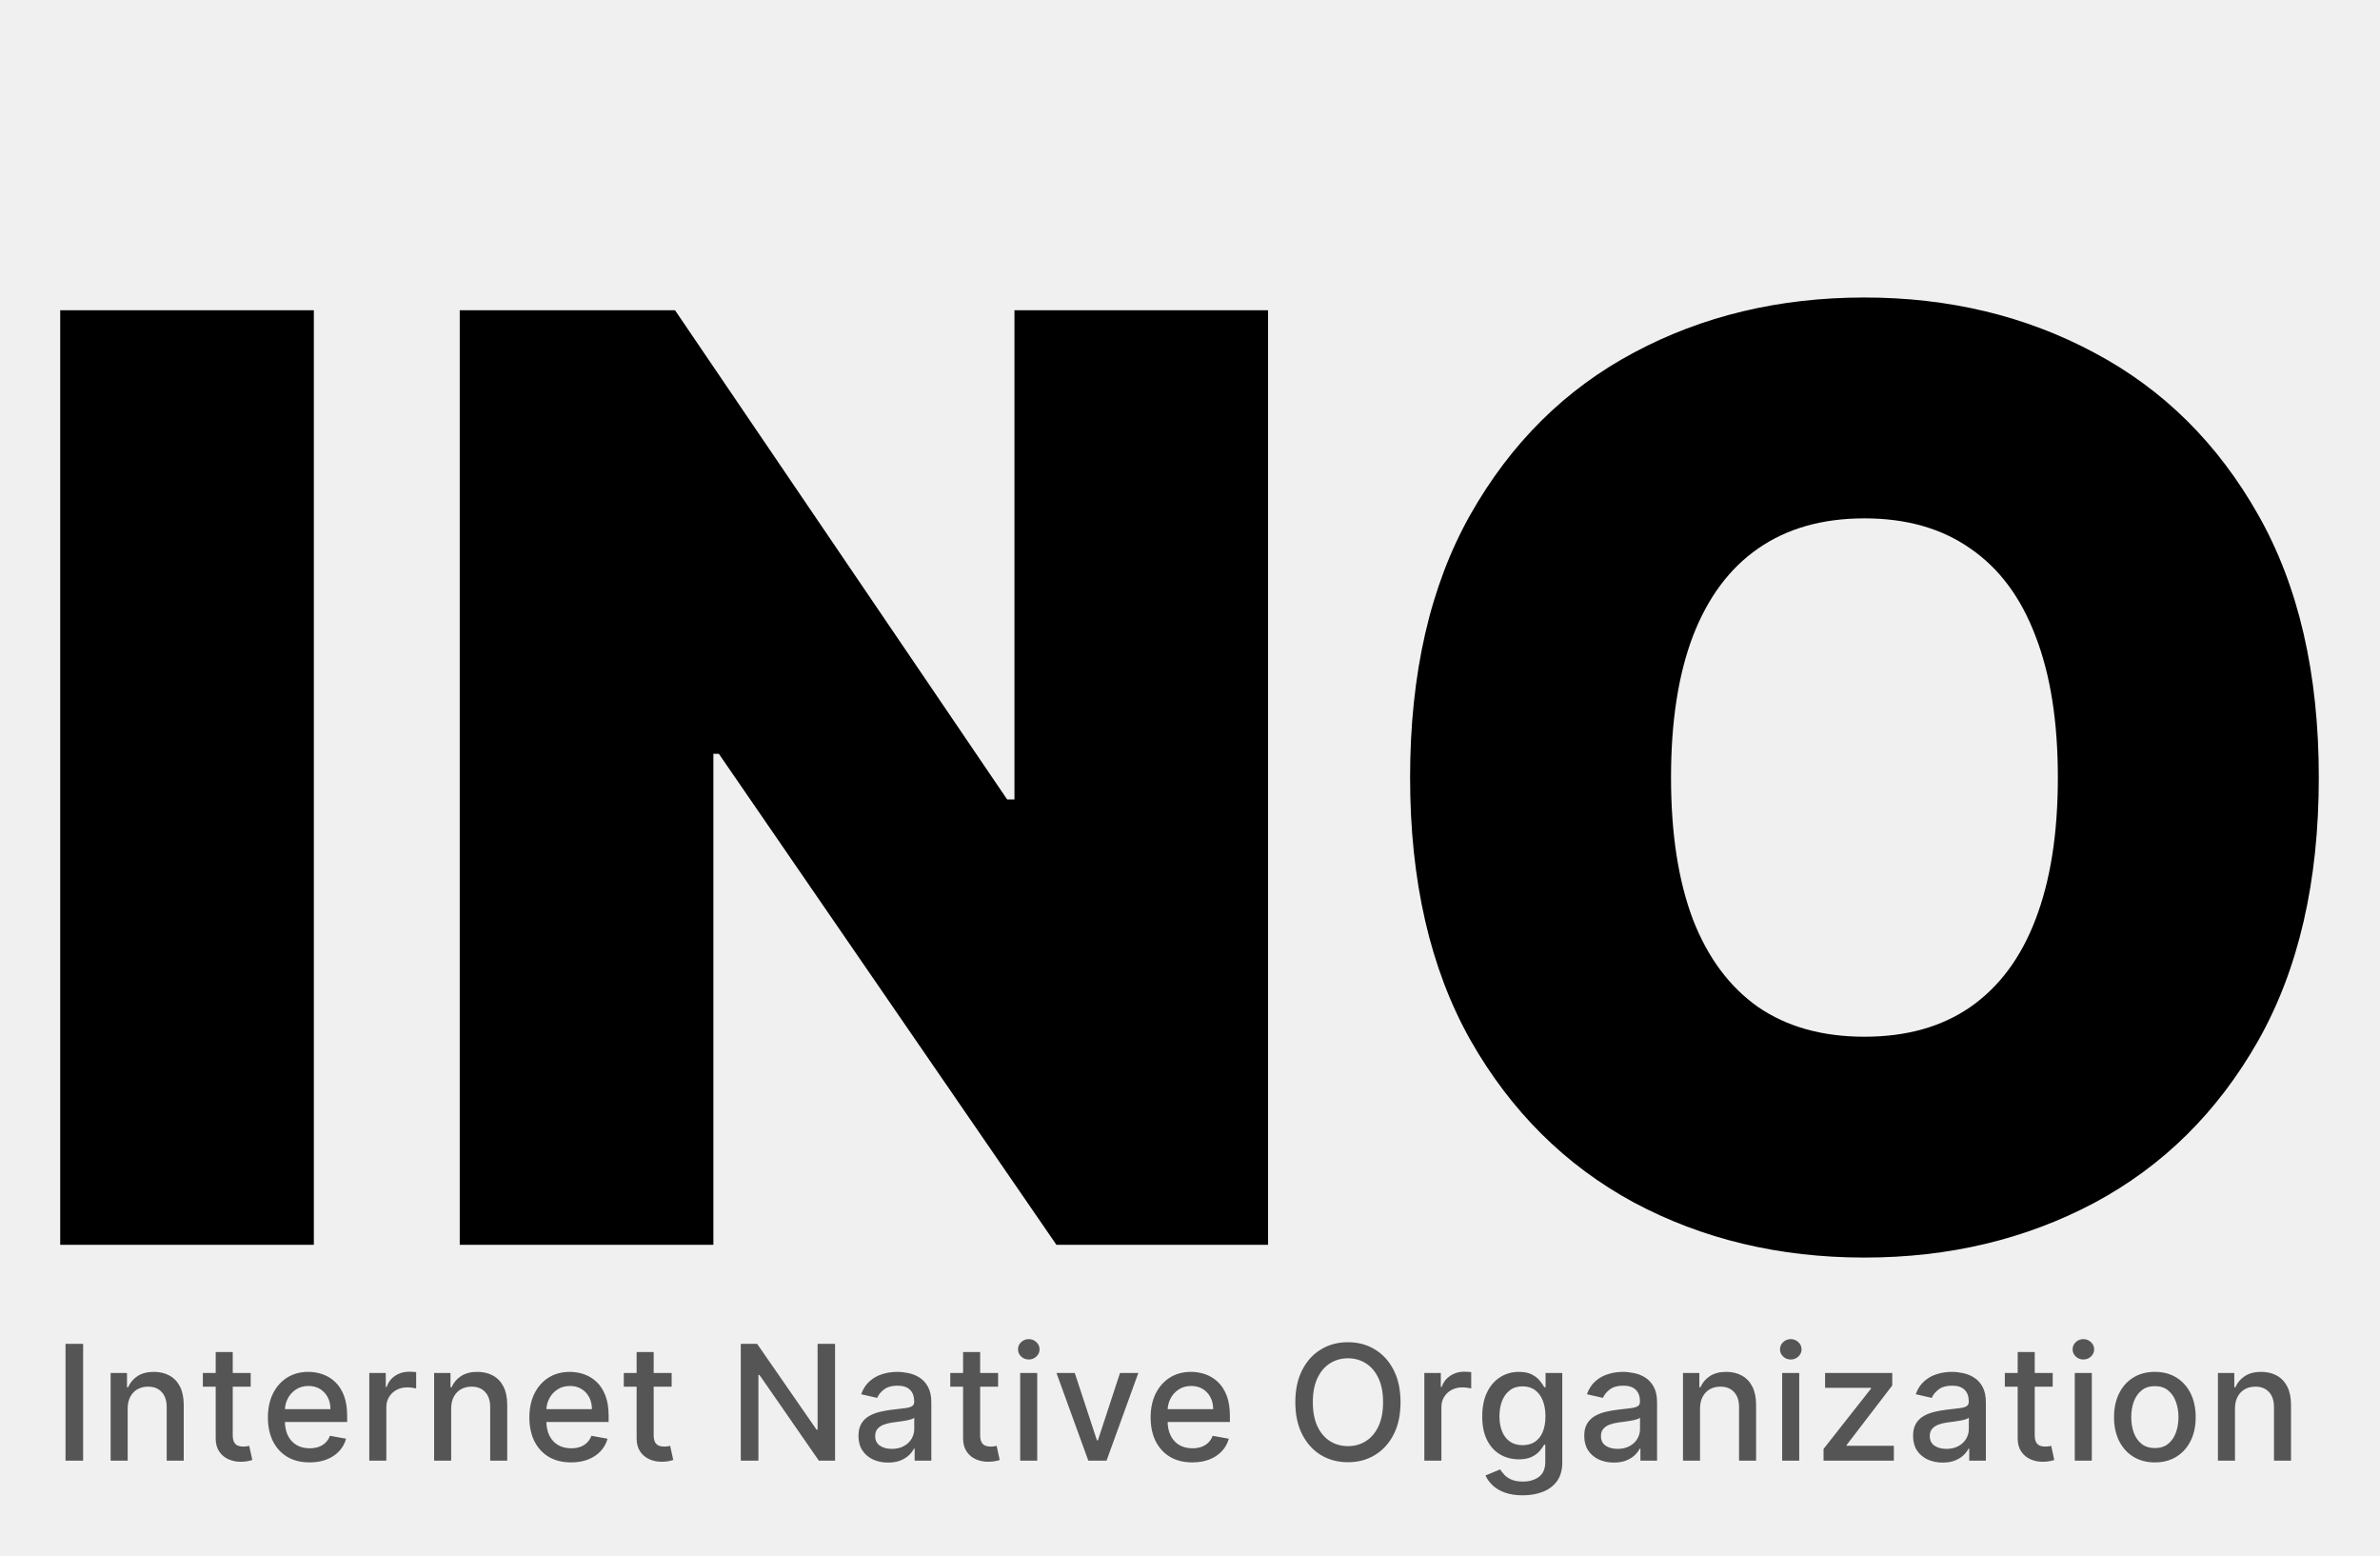
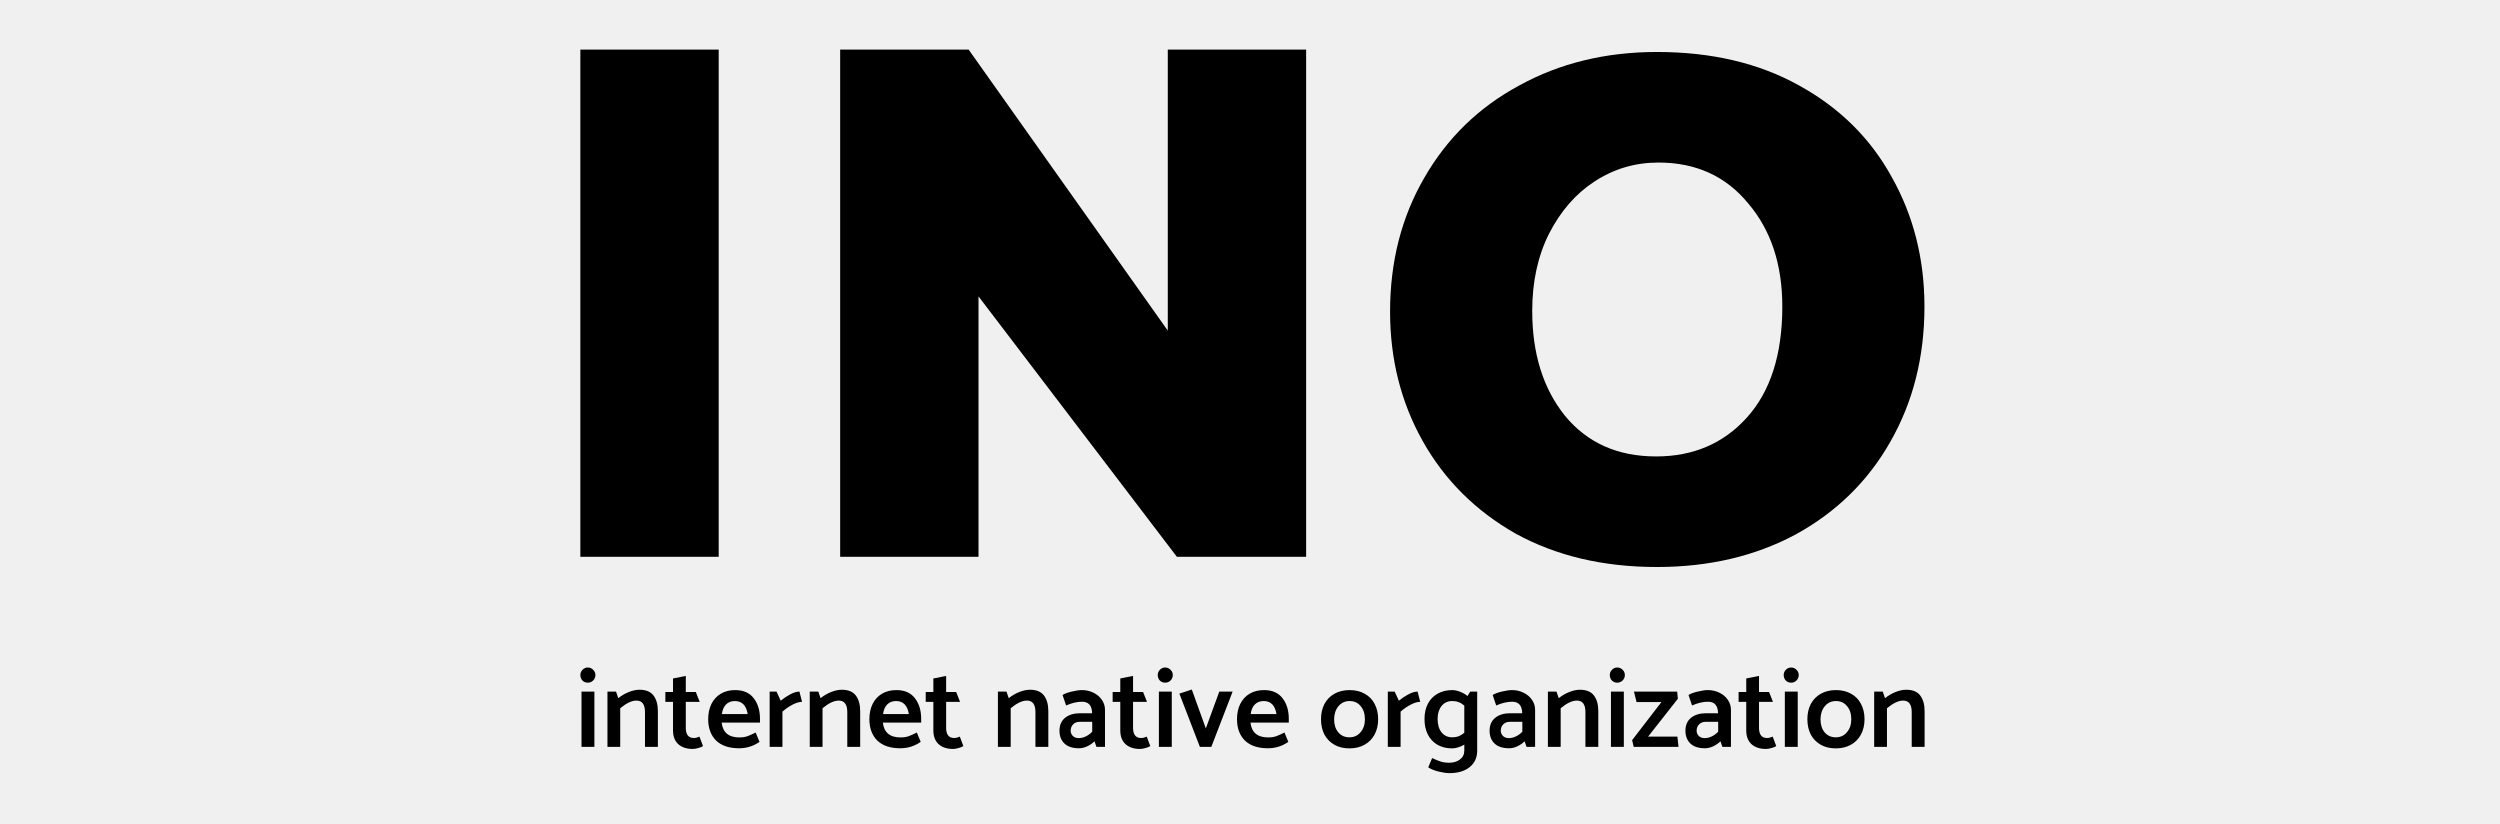
- <svg xmlns="http://www.w3.org/2000/svg" viewBox="0 0 153 100" fill="none">
-   <mask id="mask0_336_5" style="mask-type:luminance" maskUnits="userSpaceOnUse" x="0" y="0" width="153" height="100">
-     <path d="M152.742 0H0V100H152.742V0Z" fill="white" />
-   </mask>
-   <g mask="url(#mask0_336_5)">
-     <path d="M20.176 19.941V80H3.871V19.941H20.176ZM81.52 19.941V80H67.912L46.212 48.446H45.86V80H29.555V19.941H43.396L64.745 51.378H65.215V19.941H81.52ZM149.066 49.971C149.066 56.657 147.766 62.297 145.165 66.891C142.565 71.466 139.056 74.936 134.637 77.302C130.219 79.648 125.292 80.821 119.857 80.821C114.383 80.821 109.437 79.638 105.019 77.273C100.62 74.888 97.12 71.408 94.52 66.833C91.939 62.239 90.649 56.618 90.649 49.971C90.649 43.285 91.939 37.654 94.52 33.079C97.12 28.485 100.62 25.015 105.019 22.669C109.437 20.303 114.383 19.12 119.857 19.12C125.292 19.12 130.219 20.303 134.637 22.669C139.056 25.015 142.565 28.485 145.165 33.079C147.766 37.654 149.066 43.285 149.066 49.971ZM132.291 49.971C132.291 46.373 131.812 43.343 130.854 40.88C129.916 38.397 128.518 36.52 126.661 35.249C124.823 33.959 122.555 33.314 119.857 33.314C117.159 33.314 114.882 33.959 113.025 35.249C111.187 36.52 109.789 38.397 108.831 40.88C107.893 43.343 107.423 46.373 107.423 49.971C107.423 53.568 107.893 56.608 108.831 59.091C109.789 61.554 111.187 63.431 113.025 64.722C114.882 65.992 117.159 66.628 119.857 66.628C122.555 66.628 124.823 65.992 126.661 64.722C128.518 63.431 129.916 61.554 130.854 59.091C131.812 56.608 132.291 53.568 132.291 49.971Z" fill="black" />
-     <path d="M5.344 86.364V93.871H4.212V86.364H5.344ZM8.208 90.528V93.871H7.112V88.24H8.164V89.157H8.234C8.364 88.859 8.566 88.619 8.843 88.438C9.121 88.258 9.472 88.167 9.895 88.167C10.278 88.167 10.614 88.248 10.903 88.409C11.191 88.568 11.415 88.805 11.574 89.12C11.732 89.436 11.812 89.825 11.812 90.29V93.871H10.716V90.422C10.716 90.013 10.61 89.695 10.397 89.465C10.184 89.233 9.892 89.117 9.521 89.117C9.267 89.117 9.041 89.172 8.843 89.281C8.647 89.391 8.492 89.553 8.377 89.765C8.265 89.975 8.208 90.23 8.208 90.528ZM16.116 88.24V89.12H13.041V88.24H16.116ZM13.866 86.891H14.962V92.218C14.962 92.43 14.994 92.591 15.057 92.698C15.121 92.803 15.203 92.875 15.303 92.914C15.405 92.951 15.517 92.969 15.636 92.969C15.724 92.969 15.801 92.963 15.867 92.951C15.933 92.939 15.985 92.929 16.021 92.922L16.219 93.827C16.156 93.852 16.065 93.876 15.948 93.9C15.831 93.927 15.684 93.942 15.508 93.944C15.22 93.949 14.951 93.898 14.702 93.79C14.452 93.683 14.251 93.517 14.097 93.292C13.943 93.067 13.866 92.785 13.866 92.445V86.891ZM19.902 93.985C19.347 93.985 18.869 93.866 18.468 93.629C18.07 93.39 17.762 93.054 17.544 92.621C17.329 92.186 17.222 91.677 17.222 91.093C17.222 90.516 17.329 90.007 17.544 89.567C17.762 89.128 18.065 88.784 18.454 88.537C18.845 88.291 19.302 88.167 19.825 88.167C20.142 88.167 20.45 88.22 20.748 88.325C21.047 88.43 21.314 88.595 21.551 88.82C21.788 89.045 21.975 89.337 22.112 89.696C22.249 90.053 22.317 90.486 22.317 90.997V91.386H17.841V90.565H21.243C21.243 90.276 21.185 90.021 21.067 89.798C20.95 89.574 20.785 89.397 20.572 89.267C20.362 89.138 20.115 89.073 19.832 89.073C19.524 89.073 19.255 89.148 19.025 89.3C18.798 89.449 18.622 89.644 18.498 89.886C18.375 90.126 18.314 90.386 18.314 90.667V91.309C18.314 91.685 18.38 92.005 18.512 92.269C18.647 92.533 18.834 92.735 19.073 92.874C19.313 93.011 19.592 93.079 19.913 93.079C20.12 93.079 20.31 93.05 20.481 92.991C20.652 92.93 20.8 92.84 20.924 92.72C21.049 92.6 21.144 92.453 21.21 92.276L22.248 92.463C22.165 92.769 22.015 93.037 21.8 93.266C21.588 93.493 21.32 93.671 20.998 93.798C20.677 93.922 20.312 93.985 19.902 93.985ZM23.74 93.871V88.24H24.799V89.135H24.858C24.96 88.832 25.141 88.594 25.4 88.42C25.662 88.244 25.957 88.156 26.288 88.156C26.356 88.156 26.437 88.159 26.529 88.164C26.625 88.168 26.699 88.175 26.753 88.182V89.23C26.709 89.218 26.631 89.205 26.518 89.19C26.406 89.173 26.294 89.164 26.181 89.164C25.922 89.164 25.691 89.219 25.488 89.329C25.288 89.437 25.129 89.587 25.012 89.78C24.895 89.971 24.836 90.188 24.836 90.433V93.871H23.74ZM29.004 90.528V93.871H27.908V88.24H28.96V89.157H29.03C29.159 88.859 29.362 88.619 29.638 88.438C29.917 88.258 30.267 88.167 30.69 88.167C31.074 88.167 31.41 88.248 31.698 88.409C31.987 88.568 32.21 88.805 32.369 89.12C32.528 89.436 32.607 89.825 32.607 90.29V93.871H31.511V90.422C31.511 90.013 31.405 89.695 31.192 89.465C30.98 89.233 30.688 89.117 30.316 89.117C30.062 89.117 29.836 89.172 29.638 89.281C29.443 89.391 29.288 89.553 29.173 89.765C29.06 89.975 29.004 90.23 29.004 90.528ZM36.71 93.985C36.156 93.985 35.678 93.866 35.277 93.629C34.879 93.39 34.571 93.054 34.353 92.621C34.138 92.186 34.031 91.677 34.031 91.093C34.031 90.516 34.138 90.007 34.353 89.567C34.571 89.128 34.874 88.784 35.263 88.537C35.654 88.291 36.11 88.167 36.633 88.167C36.951 88.167 37.259 88.22 37.557 88.325C37.855 88.43 38.123 88.595 38.36 88.82C38.597 89.045 38.784 89.337 38.921 89.696C39.058 90.053 39.126 90.486 39.126 90.997V91.386H34.65V90.565H38.052C38.052 90.276 37.993 90.021 37.876 89.798C37.759 89.574 37.594 89.397 37.381 89.267C37.171 89.138 36.924 89.073 36.641 89.073C36.333 89.073 36.064 89.148 35.834 89.3C35.607 89.449 35.431 89.644 35.307 89.886C35.184 90.126 35.123 90.386 35.123 90.667V91.309C35.123 91.685 35.189 92.005 35.321 92.269C35.456 92.533 35.642 92.735 35.882 92.874C36.122 93.011 36.401 93.079 36.721 93.079C36.929 93.079 37.118 93.05 37.29 92.991C37.461 92.93 37.608 92.84 37.733 92.72C37.858 92.6 37.953 92.453 38.019 92.276L39.057 92.463C38.973 92.769 38.824 93.037 38.609 93.266C38.397 93.493 38.129 93.671 37.807 93.798C37.486 93.922 37.121 93.985 36.71 93.985ZM43.177 88.24V89.12H40.101V88.24H43.177ZM40.926 86.891H42.022V92.218C42.022 92.43 42.054 92.591 42.117 92.698C42.181 92.803 42.263 92.875 42.363 92.914C42.466 92.951 42.577 92.969 42.697 92.969C42.785 92.969 42.862 92.963 42.928 92.951C42.994 92.939 43.045 92.929 43.082 92.922L43.28 93.827C43.216 93.852 43.126 93.876 43.008 93.9C42.891 93.927 42.745 93.942 42.569 93.944C42.28 93.949 42.011 93.898 41.762 93.79C41.513 93.683 41.311 93.517 41.157 93.292C41.003 93.067 40.926 92.785 40.926 92.445V86.891ZM53.682 86.364V93.871H52.64L48.825 88.365H48.755V93.871H47.622V86.364H48.671L52.49 91.877H52.56V86.364H53.682ZM57.091 93.996C56.734 93.996 56.412 93.93 56.123 93.798C55.835 93.663 55.606 93.469 55.438 93.215C55.271 92.961 55.188 92.649 55.188 92.28C55.188 91.963 55.249 91.701 55.372 91.496C55.494 91.29 55.659 91.128 55.867 91.008C56.074 90.888 56.306 90.798 56.563 90.737C56.82 90.676 57.081 90.629 57.347 90.598C57.685 90.558 57.959 90.527 58.169 90.502C58.379 90.475 58.532 90.433 58.627 90.374C58.722 90.315 58.77 90.22 58.77 90.088V90.062C58.77 89.742 58.679 89.494 58.498 89.318C58.32 89.142 58.054 89.054 57.699 89.054C57.33 89.054 57.04 89.136 56.827 89.3C56.617 89.461 56.471 89.641 56.391 89.839L55.361 89.604C55.483 89.262 55.661 88.986 55.896 88.776C56.133 88.563 56.405 88.409 56.713 88.314C57.021 88.216 57.345 88.167 57.685 88.167C57.91 88.167 58.148 88.194 58.4 88.248C58.654 88.299 58.891 88.394 59.111 88.534C59.333 88.673 59.515 88.872 59.657 89.131C59.799 89.388 59.87 89.722 59.87 90.132V93.871H58.799V93.101H58.755C58.684 93.243 58.578 93.382 58.436 93.519C58.294 93.656 58.112 93.77 57.89 93.86C57.668 93.95 57.401 93.996 57.091 93.996ZM57.329 93.116C57.632 93.116 57.891 93.056 58.106 92.936C58.324 92.817 58.489 92.66 58.601 92.467C58.716 92.272 58.773 92.063 58.773 91.84V91.114C58.734 91.154 58.658 91.19 58.546 91.224C58.436 91.256 58.31 91.284 58.169 91.309C58.027 91.331 57.889 91.352 57.754 91.371C57.62 91.388 57.508 91.403 57.417 91.415C57.205 91.442 57.01 91.487 56.834 91.551C56.661 91.614 56.521 91.706 56.416 91.826C56.314 91.943 56.262 92.099 56.262 92.295C56.262 92.566 56.363 92.771 56.563 92.91C56.763 93.047 57.019 93.116 57.329 93.116ZM64.164 88.24V89.12H61.089V88.24H64.164ZM61.913 86.891H63.01V92.218C63.01 92.43 63.041 92.591 63.105 92.698C63.168 92.803 63.25 92.875 63.35 92.914C63.453 92.951 63.564 92.969 63.684 92.969C63.772 92.969 63.849 92.963 63.915 92.951C63.981 92.939 64.032 92.929 64.069 92.922L64.267 93.827C64.203 93.852 64.113 93.876 63.995 93.9C63.878 93.927 63.732 93.942 63.556 93.944C63.267 93.949 62.998 93.898 62.749 93.79C62.5 93.683 62.298 93.517 62.144 93.292C61.99 93.067 61.913 92.785 61.913 92.445V86.891ZM65.583 93.871V88.24H66.679V93.871H65.583ZM66.136 87.372C65.946 87.372 65.782 87.308 65.645 87.181C65.511 87.052 65.444 86.898 65.444 86.719C65.444 86.538 65.511 86.384 65.645 86.257C65.782 86.128 65.946 86.063 66.136 86.063C66.327 86.063 66.49 86.128 66.624 86.257C66.761 86.384 66.829 86.538 66.829 86.719C66.829 86.898 66.761 87.052 66.624 87.181C66.49 87.308 66.327 87.372 66.136 87.372ZM73.177 88.24L71.135 93.871H69.962L67.916 88.24H69.093L70.519 92.573H70.578L72 88.24H73.177ZM76.648 93.985C76.094 93.985 75.616 93.866 75.215 93.629C74.817 93.39 74.509 93.054 74.291 92.621C74.076 92.186 73.969 91.677 73.969 91.093C73.969 90.516 74.076 90.007 74.291 89.567C74.509 89.128 74.812 88.784 75.2 88.537C75.591 88.291 76.048 88.167 76.571 88.167C76.889 88.167 77.197 88.22 77.495 88.325C77.793 88.43 78.061 88.595 78.298 88.82C78.535 89.045 78.722 89.337 78.859 89.696C78.996 90.053 79.064 90.486 79.064 90.997V91.386H74.588V90.565H77.99C77.99 90.276 77.931 90.021 77.814 89.798C77.697 89.574 77.532 89.397 77.319 89.267C77.109 89.138 76.862 89.073 76.579 89.073C76.271 89.073 76.002 89.148 75.772 89.3C75.545 89.449 75.369 89.644 75.245 89.886C75.122 90.126 75.061 90.386 75.061 90.667V91.309C75.061 91.685 75.127 92.005 75.259 92.269C75.394 92.533 75.58 92.735 75.82 92.874C76.059 93.011 76.339 93.079 76.659 93.079C76.867 93.079 77.056 93.05 77.228 92.991C77.399 92.93 77.546 92.84 77.671 92.72C77.796 92.6 77.891 92.453 77.957 92.276L78.995 92.463C78.911 92.769 78.762 93.037 78.547 93.266C78.335 93.493 78.067 93.671 77.745 93.798C77.424 93.922 77.059 93.985 76.648 93.985ZM90.034 90.117C90.034 90.919 89.888 91.608 89.594 92.185C89.301 92.759 88.899 93.201 88.388 93.512C87.88 93.82 87.302 93.974 86.654 93.974C86.004 93.974 85.424 93.82 84.913 93.512C84.405 93.201 84.004 92.758 83.711 92.181C83.418 91.604 83.271 90.916 83.271 90.117C83.271 89.316 83.418 88.628 83.711 88.054C84.004 87.477 84.405 87.035 84.913 86.727C85.424 86.416 86.004 86.261 86.654 86.261C87.302 86.261 87.88 86.416 88.388 86.727C88.899 87.035 89.301 87.477 89.594 88.054C89.888 88.628 90.034 89.316 90.034 90.117ZM88.912 90.117C88.912 89.506 88.814 88.992 88.616 88.574C88.42 88.154 88.151 87.836 87.809 87.621C87.469 87.404 87.085 87.295 86.654 87.295C86.222 87.295 85.836 87.404 85.496 87.621C85.156 87.836 84.888 88.154 84.69 88.574C84.494 88.992 84.396 89.506 84.396 90.117C84.396 90.728 84.494 91.244 84.69 91.664C84.888 92.082 85.156 92.4 85.496 92.617C85.836 92.832 86.222 92.94 86.654 92.94C87.085 92.94 87.469 92.832 87.809 92.617C88.151 92.4 88.42 92.082 88.616 91.664C88.814 91.244 88.912 90.728 88.912 90.117ZM91.565 93.871V88.24H92.624V89.135H92.683C92.785 88.832 92.966 88.594 93.225 88.42C93.487 88.244 93.782 88.156 94.112 88.156C94.181 88.156 94.262 88.159 94.355 88.164C94.45 88.168 94.524 88.175 94.578 88.182V89.23C94.534 89.218 94.456 89.205 94.343 89.19C94.231 89.173 94.119 89.164 94.006 89.164C93.747 89.164 93.516 89.219 93.313 89.329C93.113 89.437 92.954 89.587 92.837 89.78C92.719 89.971 92.661 90.188 92.661 90.433V93.871H91.565ZM97.892 96.1C97.445 96.1 97.06 96.041 96.737 95.924C96.417 95.806 96.156 95.651 95.953 95.458C95.75 95.265 95.599 95.054 95.498 94.824L96.44 94.436C96.506 94.543 96.594 94.657 96.704 94.776C96.817 94.899 96.968 95.002 97.159 95.088C97.352 95.174 97.6 95.216 97.903 95.216C98.319 95.216 98.662 95.115 98.933 94.912C99.204 94.712 99.34 94.391 99.34 93.952V92.845H99.27C99.204 92.964 99.109 93.098 98.984 93.244C98.862 93.391 98.694 93.518 98.478 93.625C98.263 93.733 97.984 93.787 97.639 93.787C97.194 93.787 96.793 93.683 96.437 93.475C96.082 93.265 95.801 92.956 95.594 92.548C95.388 92.137 95.286 91.632 95.286 91.034C95.286 90.435 95.387 89.922 95.59 89.494C95.795 89.067 96.076 88.739 96.433 88.512C96.79 88.282 97.194 88.167 97.646 88.167C97.996 88.167 98.278 88.226 98.493 88.343C98.708 88.458 98.876 88.593 98.995 88.746C99.118 88.9 99.212 89.036 99.278 89.153H99.358V88.24H100.432V93.996C100.432 94.48 100.32 94.877 100.095 95.187C99.87 95.497 99.566 95.727 99.182 95.876C98.801 96.025 98.371 96.1 97.892 96.1ZM97.881 92.878C98.196 92.878 98.463 92.804 98.68 92.658C98.9 92.509 99.066 92.296 99.179 92.02C99.293 91.741 99.351 91.408 99.351 91.019C99.351 90.64 99.295 90.307 99.182 90.018C99.07 89.73 98.905 89.505 98.688 89.344C98.47 89.18 98.201 89.098 97.881 89.098C97.551 89.098 97.276 89.184 97.056 89.355C96.836 89.523 96.67 89.753 96.558 90.044C96.448 90.335 96.393 90.66 96.393 91.019C96.393 91.388 96.449 91.712 96.561 91.99C96.674 92.269 96.84 92.487 97.06 92.643C97.282 92.799 97.556 92.878 97.881 92.878ZM103.747 93.996C103.391 93.996 103.068 93.93 102.78 93.798C102.491 93.663 102.263 93.469 102.094 93.215C101.928 92.961 101.845 92.649 101.845 92.28C101.845 91.963 101.906 91.701 102.028 91.496C102.15 91.29 102.315 91.128 102.523 91.008C102.731 90.888 102.963 90.798 103.219 90.737C103.476 90.676 103.738 90.629 104.004 90.598C104.341 90.558 104.615 90.527 104.825 90.502C105.035 90.475 105.188 90.433 105.283 90.374C105.379 90.315 105.426 90.22 105.426 90.088V90.062C105.426 89.742 105.336 89.494 105.155 89.318C104.977 89.142 104.71 89.054 104.356 89.054C103.987 89.054 103.696 89.136 103.483 89.3C103.273 89.461 103.128 89.641 103.047 89.839L102.017 89.604C102.139 89.262 102.318 88.986 102.552 88.776C102.789 88.563 103.062 88.409 103.37 88.314C103.678 88.216 104.002 88.167 104.341 88.167C104.566 88.167 104.804 88.194 105.056 88.248C105.31 88.299 105.547 88.394 105.767 88.534C105.989 88.673 106.172 88.872 106.313 89.131C106.455 89.388 106.526 89.722 106.526 90.132V93.871H105.456V93.101H105.412C105.341 93.243 105.234 93.382 105.093 93.519C104.951 93.656 104.769 93.77 104.546 93.86C104.324 93.95 104.058 93.996 103.747 93.996ZM103.986 93.116C104.289 93.116 104.548 93.056 104.763 92.936C104.98 92.817 105.145 92.66 105.258 92.467C105.373 92.272 105.43 92.063 105.43 91.84V91.114C105.391 91.154 105.315 91.19 105.203 91.224C105.093 91.256 104.967 91.284 104.825 91.309C104.683 91.331 104.545 91.352 104.411 91.371C104.276 91.388 104.164 91.403 104.074 91.415C103.861 91.442 103.667 91.487 103.491 91.551C103.317 91.614 103.178 91.706 103.073 91.826C102.97 91.943 102.919 92.099 102.919 92.295C102.919 92.566 103.019 92.771 103.219 92.91C103.42 93.047 103.675 93.116 103.986 93.116ZM109.288 90.528V93.871H108.192V88.24H109.244V89.157H109.314C109.444 88.859 109.646 88.619 109.922 88.438C110.201 88.258 110.552 88.167 110.974 88.167C111.358 88.167 111.694 88.248 111.983 88.409C112.271 88.568 112.494 88.805 112.653 89.12C112.812 89.436 112.892 89.825 112.892 90.29V93.871H111.796V90.422C111.796 90.013 111.689 89.695 111.477 89.465C111.264 89.233 110.972 89.117 110.601 89.117C110.346 89.117 110.12 89.172 109.922 89.281C109.727 89.391 109.572 89.553 109.457 89.765C109.344 89.975 109.288 90.23 109.288 90.528ZM114.568 93.871V88.24H115.664V93.871H114.568ZM115.122 87.372C114.931 87.372 114.767 87.308 114.63 87.181C114.496 87.052 114.429 86.898 114.429 86.719C114.429 86.538 114.496 86.384 114.63 86.257C114.767 86.128 114.931 86.063 115.122 86.063C115.312 86.063 115.475 86.128 115.609 86.257C115.746 86.384 115.814 86.538 115.814 86.719C115.814 86.898 115.746 87.052 115.609 87.181C115.475 87.308 115.312 87.372 115.122 87.372ZM117.228 93.871V93.12L120.278 89.245V89.194H117.327V88.24H121.645V89.04L118.712 92.867V92.918H121.748V93.871H117.228ZM124.886 93.996C124.529 93.996 124.206 93.93 123.918 93.798C123.629 93.663 123.401 93.469 123.232 93.215C123.066 92.961 122.983 92.649 122.983 92.28C122.983 91.963 123.044 91.701 123.166 91.496C123.289 91.29 123.454 91.128 123.661 91.008C123.869 90.888 124.101 90.798 124.358 90.737C124.614 90.676 124.876 90.629 125.142 90.598C125.479 90.558 125.753 90.527 125.963 90.502C126.174 90.475 126.326 90.433 126.422 90.374C126.517 90.315 126.564 90.22 126.564 90.088V90.062C126.564 89.742 126.474 89.494 126.293 89.318C126.115 89.142 125.849 89.054 125.494 89.054C125.125 89.054 124.834 89.136 124.622 89.3C124.412 89.461 124.266 89.641 124.185 89.839L123.155 89.604C123.278 89.262 123.456 88.986 123.691 88.776C123.928 88.563 124.2 88.409 124.508 88.314C124.816 88.216 125.14 88.167 125.479 88.167C125.704 88.167 125.943 88.194 126.194 88.248C126.449 88.299 126.685 88.394 126.905 88.534C127.128 88.673 127.31 88.872 127.452 89.131C127.593 89.388 127.664 89.722 127.664 90.132V93.871H126.594V93.101H126.55C126.479 93.243 126.373 93.382 126.231 93.519C126.089 93.656 125.907 93.77 125.685 93.86C125.462 93.95 125.196 93.996 124.886 93.996ZM125.124 93.116C125.427 93.116 125.686 93.056 125.901 92.936C126.119 92.817 126.284 92.66 126.396 92.467C126.511 92.272 126.568 92.063 126.568 91.84V91.114C126.529 91.154 126.453 91.19 126.341 91.224C126.231 91.256 126.105 91.284 125.963 91.309C125.822 91.331 125.684 91.352 125.549 91.371C125.415 91.388 125.302 91.403 125.212 91.415C124.999 91.442 124.805 91.487 124.629 91.551C124.456 91.614 124.316 91.706 124.211 91.826C124.109 91.943 124.057 92.099 124.057 92.295C124.057 92.566 124.157 92.771 124.358 92.91C124.558 93.047 124.814 93.116 125.124 93.116ZM131.959 88.24V89.12H128.883V88.24H131.959ZM129.708 86.891H130.804V92.218C130.804 92.43 130.836 92.591 130.899 92.698C130.963 92.803 131.045 92.875 131.145 92.914C131.248 92.951 131.359 92.969 131.479 92.969C131.567 92.969 131.644 92.963 131.71 92.951C131.776 92.939 131.827 92.929 131.864 92.922L132.061 93.827C131.998 93.852 131.908 93.876 131.79 93.9C131.673 93.927 131.526 93.942 131.35 93.944C131.062 93.949 130.793 93.898 130.544 93.79C130.295 93.683 130.093 93.517 129.939 93.292C129.785 93.067 129.708 92.785 129.708 92.445V86.891ZM133.378 93.871V88.24H134.474V93.871H133.378ZM133.931 87.372C133.741 87.372 133.577 87.308 133.44 87.181C133.306 87.052 133.239 86.898 133.239 86.719C133.239 86.538 133.306 86.384 133.44 86.257C133.577 86.128 133.741 86.063 133.931 86.063C134.122 86.063 134.284 86.128 134.419 86.257C134.556 86.384 134.624 86.538 134.624 86.719C134.624 86.898 134.556 87.052 134.419 87.181C134.284 87.308 134.122 87.372 133.931 87.372ZM138.526 93.985C137.999 93.985 137.538 93.864 137.144 93.622C136.751 93.38 136.446 93.041 136.228 92.606C136.011 92.171 135.902 91.663 135.902 91.082C135.902 90.497 136.011 89.987 136.228 89.549C136.446 89.112 136.751 88.772 137.144 88.53C137.538 88.288 137.999 88.167 138.526 88.167C139.054 88.167 139.515 88.288 139.908 88.53C140.302 88.772 140.607 89.112 140.825 89.549C141.042 89.987 141.151 90.497 141.151 91.082C141.151 91.663 141.042 92.171 140.825 92.606C140.607 93.041 140.302 93.38 139.908 93.622C139.515 93.864 139.054 93.985 138.526 93.985ZM138.53 93.065C138.872 93.065 139.156 92.974 139.381 92.793C139.605 92.612 139.772 92.372 139.879 92.071C139.989 91.77 140.044 91.439 140.044 91.078C140.044 90.719 139.989 90.389 139.879 90.088C139.772 89.785 139.605 89.542 139.381 89.359C139.156 89.175 138.872 89.084 138.53 89.084C138.186 89.084 137.9 89.175 137.672 89.359C137.448 89.542 137.28 89.785 137.17 90.088C137.063 90.389 137.009 90.719 137.009 91.078C137.009 91.439 137.063 91.77 137.17 92.071C137.28 92.372 137.448 92.612 137.672 92.793C137.9 92.974 138.186 93.065 138.53 93.065ZM143.677 90.528V93.871H142.581V88.24H143.633V89.157H143.703C143.832 88.859 144.035 88.619 144.311 88.438C144.59 88.258 144.94 88.167 145.363 88.167C145.747 88.167 146.083 88.248 146.371 88.409C146.66 88.568 146.883 88.805 147.042 89.12C147.201 89.436 147.28 89.825 147.28 90.29V93.871H146.184V90.422C146.184 90.013 146.078 89.695 145.865 89.465C145.653 89.233 145.361 89.117 144.989 89.117C144.735 89.117 144.509 89.172 144.311 89.281C144.116 89.391 143.96 89.553 143.846 89.765C143.733 89.975 143.677 90.23 143.677 90.528Z" fill="#555555" />
-   </g>
+ <svg xmlns="http://www.w3.org/2000/svg" width="504" height="166" viewBox="0 0 504 166" fill="none">
+   <path fill-rule="evenodd" clip-rule="evenodd" d="M144.89 10V112.256H117V10H144.89ZM197.268 59.754V112.256H169.378V10H195.276L235.426 66.647V10H263.316V112.256H237.265L197.268 59.754ZM287.136 35.85C282.539 43.769 280.24 52.764 280.24 62.834C280.24 72.415 282.437 81.117 286.83 88.938C291.223 96.76 297.454 102.968 305.525 107.563C313.698 112.06 323.199 114.309 334.029 114.309C344.551 114.309 353.899 112.109 362.072 107.71C370.245 103.212 376.579 97.004 381.074 89.085C385.672 81.068 387.97 71.975 387.97 61.807C387.97 52.226 385.774 43.525 381.381 35.703C377.09 27.882 370.858 21.723 362.685 17.225C354.614 12.728 345.062 10.479 334.029 10.479C323.71 10.479 314.464 12.728 306.292 17.225C298.119 21.625 291.733 27.833 287.136 35.85ZM321.463 36.583C325.345 34.041 329.636 32.77 334.335 32.77C341.895 32.77 347.923 35.508 352.418 40.983C357.015 46.36 359.314 53.302 359.314 61.807C359.314 71.487 356.913 78.966 352.111 84.245C347.412 89.427 341.333 92.018 333.875 92.018C326.111 92.018 319.981 89.28 315.486 83.805C311.093 78.33 308.897 71.291 308.897 62.688C308.897 56.821 310.02 51.64 312.268 47.142C314.618 42.547 317.683 39.028 321.463 36.583ZM119.576 137.19C119.882 136.883 120.036 136.516 120.036 136.086C120.036 135.672 119.882 135.32 119.576 135.028C119.284 134.722 118.924 134.568 118.495 134.568C118.081 134.568 117.728 134.722 117.437 135.028C117.146 135.32 117 135.672 117 136.086C117 136.516 117.138 136.883 117.414 137.19C117.705 137.481 118.066 137.627 118.495 137.627C118.924 137.627 119.284 137.481 119.576 137.19ZM119.829 150.574V139.421H117.23V150.574H119.829ZM125.038 142.778C126.28 141.751 127.369 141.238 128.304 141.238C129.454 141.238 130.029 142.012 130.029 143.56V150.574H132.628V143.399C132.628 142.05 132.336 140.992 131.754 140.226C131.171 139.444 130.228 139.053 128.925 139.053C128.25 139.053 127.53 139.206 126.763 139.513C125.997 139.819 125.291 140.233 124.647 140.755L124.188 139.421H122.463V150.574H125.038V142.778ZM138.256 139.513H140.279L141.061 141.491H138.256V146.803C138.256 147.401 138.386 147.884 138.647 148.252C138.923 148.604 139.329 148.781 139.866 148.781C140.218 148.781 140.601 148.689 141.015 148.505L141.728 150.414C141.498 150.567 141.176 150.697 140.762 150.804C140.364 150.927 139.996 150.988 139.659 150.988C138.417 150.988 137.443 150.666 136.738 150.023C136.033 149.379 135.68 148.451 135.68 147.24V141.491H134.139V139.513H135.68V136.776L138.256 136.27V139.513ZM151.947 140.755C151.104 139.666 149.862 139.122 148.222 139.122C147.102 139.122 146.129 139.367 145.301 139.858C144.488 140.348 143.86 141.038 143.415 141.928C142.986 142.801 142.771 143.821 142.771 144.986C142.771 146.795 143.3 148.229 144.358 149.287C145.431 150.329 146.98 150.85 149.004 150.85C150.506 150.85 151.878 150.421 153.12 149.563L152.338 147.677C151.679 148.014 151.112 148.267 150.636 148.436C150.176 148.589 149.647 148.666 149.05 148.666C146.903 148.666 145.715 147.669 145.485 145.676H153.212V144.917C153.212 143.231 152.79 141.843 151.947 140.755ZM146.359 142.02C146.819 141.56 147.417 141.33 148.153 141.33C148.873 141.33 149.448 141.552 149.877 141.997C150.307 142.441 150.59 143.093 150.728 143.951H145.531C145.638 143.123 145.914 142.479 146.359 142.02ZM161.693 141.491C161.141 141.491 160.497 141.682 159.761 142.066C159.025 142.449 158.351 142.916 157.738 143.468V150.574H155.162V139.421H156.542L157.393 141.261C157.945 140.801 158.573 140.379 159.278 139.996C159.999 139.612 160.628 139.421 161.164 139.421L161.693 141.491ZM165.823 142.778C167.064 141.751 168.153 141.238 169.088 141.238C170.238 141.238 170.813 142.012 170.813 143.56V150.574H173.412V143.399C173.412 142.05 173.12 140.992 172.538 140.226C171.955 139.444 171.012 139.053 169.709 139.053C169.035 139.053 168.314 139.206 167.547 139.513C166.781 139.819 166.076 140.233 165.432 140.755L164.972 139.421H163.247V150.574H165.823V142.778ZM180.719 139.122C182.359 139.122 183.601 139.666 184.444 140.755C185.287 141.843 185.709 143.231 185.709 144.917V145.676H177.982C178.212 147.669 179.4 148.666 181.547 148.666C182.144 148.666 182.673 148.589 183.133 148.436C183.609 148.267 184.176 148.014 184.835 147.677L185.617 149.563C184.375 150.421 183.003 150.85 181.501 150.85C179.477 150.85 177.928 150.329 176.855 149.287C175.797 148.229 175.268 146.795 175.268 144.986C175.268 143.821 175.483 142.801 175.912 141.928C176.357 141.038 176.985 140.348 177.798 139.858C178.626 139.367 179.599 139.122 180.719 139.122ZM180.65 141.33C179.914 141.33 179.316 141.56 178.856 142.02C178.411 142.479 178.135 143.123 178.028 143.951H183.225C183.087 143.093 182.804 142.441 182.374 141.997C181.945 141.552 181.37 141.33 180.65 141.33ZM192.764 139.513H190.741V136.27L188.165 136.776V139.513H186.624V141.491H188.165V147.24C188.165 148.451 188.518 149.379 189.223 150.023C189.928 150.666 190.902 150.988 192.143 150.988C192.481 150.988 192.849 150.927 193.247 150.804C193.661 150.697 193.983 150.567 194.213 150.414L193.5 148.505C193.086 148.689 192.703 148.781 192.35 148.781C191.814 148.781 191.408 148.604 191.132 148.252C190.871 147.884 190.741 147.401 190.741 146.803V141.491H193.546L192.764 139.513ZM207.02 141.238C206.085 141.238 204.996 141.751 203.755 142.778V150.574H201.179V139.421H202.904L203.364 140.755C204.007 140.233 204.713 139.819 205.479 139.513C206.246 139.206 206.966 139.053 207.641 139.053C208.944 139.053 209.887 139.444 210.47 140.226C211.052 140.992 211.344 142.05 211.344 143.399V150.574H208.745V143.56C208.745 142.012 208.17 141.238 207.02 141.238ZM214.925 142.227C216.06 141.721 217.133 141.468 218.145 141.468C219.463 141.468 220.138 142.242 220.168 143.79H217.731C216.489 143.79 215.485 144.097 214.718 144.71C213.967 145.323 213.591 146.19 213.591 147.309C213.591 148.382 213.921 149.241 214.58 149.885C215.255 150.529 216.236 150.85 217.524 150.85C218.076 150.85 218.628 150.72 219.18 150.46C219.731 150.199 220.222 149.862 220.651 149.448L221.042 150.574H222.767V143.123C222.767 142.372 222.56 141.698 222.146 141.1C221.732 140.486 221.165 140.003 220.444 139.651C219.739 139.298 218.957 139.122 218.099 139.122C217.577 139.122 216.895 139.222 216.052 139.421C215.224 139.62 214.611 139.85 214.212 140.111L214.925 142.227ZM216.328 146.044C216.665 145.691 217.117 145.515 217.685 145.515H220.191V147.516C219.808 147.914 219.379 148.229 218.904 148.459C218.428 148.689 217.953 148.804 217.478 148.804C216.972 148.804 216.573 148.658 216.282 148.367C215.991 148.06 215.845 147.708 215.845 147.309C215.845 146.803 216.006 146.381 216.328 146.044ZM228.425 139.513H230.449L231.231 141.491H228.425V146.803C228.425 147.401 228.556 147.884 228.816 148.252C229.092 148.604 229.499 148.781 230.035 148.781C230.388 148.781 230.771 148.689 231.185 148.505L231.898 150.414C231.668 150.567 231.346 150.697 230.932 150.804C230.534 150.927 230.166 150.988 229.828 150.988C228.586 150.988 227.613 150.666 226.908 150.023C226.202 149.379 225.85 148.451 225.85 147.24V141.491H224.309V139.513H225.85V136.776L228.425 136.27V139.513ZM235.977 137.19C236.283 136.883 236.437 136.516 236.437 136.086C236.437 135.672 236.283 135.32 235.977 135.028C235.685 134.722 235.325 134.568 234.896 134.568C234.482 134.568 234.129 134.722 233.838 135.028C233.547 135.32 233.401 135.672 233.401 136.086C233.401 136.516 233.539 136.883 233.815 137.19C234.106 137.481 234.467 137.627 234.896 137.627C235.325 137.627 235.685 137.481 235.977 137.19ZM236.23 150.574V139.421H233.631V150.574H236.23ZM248.5 139.421L244.199 150.574H241.899L237.76 139.835L240.267 139.007L243.095 146.849L245.809 139.421H248.5ZM258.556 140.755C257.713 139.666 256.471 139.122 254.831 139.122C253.712 139.122 252.738 139.367 251.91 139.858C251.098 140.348 250.469 141.038 250.024 141.928C249.595 142.801 249.38 143.821 249.38 144.986C249.38 146.795 249.909 148.229 250.967 149.287C252.04 150.329 253.589 150.85 255.613 150.85C257.115 150.85 258.487 150.421 259.729 149.563L258.947 147.677C258.288 148.014 257.721 148.267 257.245 148.436C256.786 148.589 256.257 148.666 255.659 148.666C253.512 148.666 252.324 147.669 252.094 145.676H259.821V144.917C259.821 143.231 259.4 141.843 258.556 140.755ZM252.968 142.02C253.428 141.56 254.026 141.33 254.762 141.33C255.482 141.33 256.057 141.552 256.487 141.997C256.916 142.441 257.2 143.093 257.337 143.951H252.14C252.247 143.123 252.523 142.479 252.968 142.02ZM272.04 150.873C270.875 150.873 269.863 150.628 269.005 150.138C268.146 149.647 267.479 148.965 267.004 148.091C266.544 147.202 266.314 146.167 266.314 144.986C266.314 143.821 266.544 142.801 267.004 141.928C267.479 141.038 268.154 140.348 269.028 139.858C269.902 139.367 270.921 139.122 272.086 139.122C273.251 139.122 274.263 139.367 275.122 139.858C275.996 140.333 276.663 141.015 277.123 141.905C277.598 142.794 277.836 143.821 277.836 144.986C277.836 146.151 277.598 147.179 277.123 148.068C276.647 148.957 275.973 149.647 275.099 150.138C274.225 150.628 273.205 150.873 272.04 150.873ZM275.168 145.009C275.168 143.921 274.884 143.039 274.317 142.364C273.765 141.675 273.021 141.33 272.086 141.33C271.166 141.33 270.415 141.675 269.833 142.364C269.265 143.054 268.974 143.928 268.959 144.986C268.959 146.075 269.235 146.956 269.787 147.631C270.354 148.305 271.105 148.643 272.04 148.643C272.975 148.643 273.727 148.298 274.294 147.608C274.877 146.918 275.168 146.052 275.168 145.009ZM284.382 142.066C285.118 141.682 285.762 141.491 286.314 141.491L285.785 139.421C285.248 139.421 284.62 139.612 283.899 139.996C283.194 140.379 282.565 140.801 282.013 141.261L281.162 139.421H279.783V150.574H282.358V143.468C282.972 142.916 283.646 142.449 284.382 142.066ZM297.802 151.333C297.802 152.729 297.296 153.832 296.285 154.645C295.288 155.458 293.916 155.864 292.168 155.864C291.616 155.864 290.896 155.757 290.006 155.542C289.132 155.327 288.442 155.044 287.937 154.691L288.718 152.828C289.408 153.15 289.999 153.388 290.489 153.541C290.995 153.694 291.532 153.771 292.099 153.771C293.019 153.771 293.763 153.549 294.33 153.104C294.912 152.675 295.204 152.077 295.204 151.31V150.115C294.805 150.36 294.391 150.544 293.962 150.666C293.533 150.804 293.126 150.873 292.743 150.873C291.608 150.873 290.62 150.628 289.776 150.138C288.948 149.647 288.305 148.957 287.845 148.068C287.4 147.179 287.178 146.144 287.178 144.963C287.178 143.798 287.4 142.778 287.845 141.905C288.305 141.015 288.956 140.333 289.799 139.858C290.658 139.367 291.654 139.122 292.789 139.122C293.249 139.122 293.763 139.229 294.33 139.444C294.897 139.658 295.403 139.95 295.848 140.318L296.4 139.421H297.802V151.333ZM295.204 142.249C294.836 141.928 294.46 141.698 294.077 141.56C293.694 141.406 293.264 141.33 292.789 141.33C291.869 141.33 291.141 141.667 290.604 142.341C290.083 143.016 289.822 143.882 289.822 144.94C289.822 146.059 290.083 146.956 290.604 147.631C291.141 148.305 291.869 148.643 292.789 148.643C293.249 148.643 293.671 148.574 294.054 148.436C294.437 148.282 294.82 148.045 295.204 147.723V142.249ZM301.636 142.227C302.771 141.721 303.844 141.468 304.856 141.468C306.174 141.468 306.849 142.242 306.88 143.79H304.442C303.2 143.79 302.196 144.097 301.429 144.71C300.678 145.323 300.302 146.19 300.302 147.309C300.302 148.382 300.632 149.241 301.291 149.885C301.966 150.529 302.947 150.85 304.235 150.85C304.787 150.85 305.339 150.72 305.891 150.46C306.443 150.199 306.933 149.862 307.363 149.448L307.754 150.574H309.478V143.123C309.478 142.372 309.271 141.698 308.857 141.1C308.443 140.486 307.876 140.003 307.156 139.651C306.45 139.298 305.668 139.122 304.81 139.122C304.289 139.122 303.606 139.222 302.763 139.421C301.935 139.62 301.322 139.85 300.923 140.111L301.636 142.227ZM303.039 146.044C303.376 145.691 303.829 145.515 304.396 145.515H306.903V147.516C306.519 147.914 306.09 148.229 305.615 148.459C305.139 148.689 304.664 148.804 304.189 148.804C303.683 148.804 303.284 148.658 302.993 148.367C302.702 148.06 302.556 147.708 302.556 147.309C302.556 146.803 302.717 146.381 303.039 146.044ZM317.896 141.238C316.961 141.238 315.873 141.751 314.631 142.778V150.574H312.055V139.421H313.78L314.24 140.755C314.884 140.233 315.589 139.819 316.356 139.513C317.122 139.206 317.843 139.053 318.517 139.053C319.82 139.053 320.763 139.444 321.346 140.226C321.929 140.992 322.22 142.05 322.22 143.399V150.574H319.621V143.56C319.621 142.012 319.046 141.238 317.896 141.238ZM327.112 137.19C327.419 136.883 327.572 136.516 327.572 136.086C327.572 135.672 327.419 135.32 327.112 135.028C326.821 134.722 326.461 134.568 326.031 134.568C325.617 134.568 325.265 134.722 324.973 135.028C324.682 135.32 324.536 135.672 324.536 136.086C324.536 136.516 324.674 136.883 324.95 137.19C325.242 137.481 325.602 137.627 326.031 137.627C326.461 137.627 326.821 137.481 327.112 137.19ZM327.365 150.574V139.421H324.766V150.574H327.365ZM329.401 139.421H338.117L338.255 140.87L332.253 148.505H338.163L338.393 150.574H329.355L329.033 149.218L334.944 141.537H329.93L329.401 139.421ZM341.118 142.227C342.252 141.721 343.326 141.468 344.337 141.468C345.656 141.468 346.331 142.242 346.361 143.79H343.923C342.682 143.79 341.677 144.097 340.911 144.71C340.16 145.323 339.784 146.19 339.784 147.309C339.784 148.382 340.114 149.241 340.773 149.885C341.447 150.529 342.429 150.85 343.716 150.85C344.268 150.85 344.82 150.72 345.372 150.46C345.924 150.199 346.415 149.862 346.844 149.448L347.235 150.574H348.96V143.123C348.96 142.372 348.753 141.698 348.339 141.1C347.925 140.486 347.358 140.003 346.637 139.651C345.932 139.298 345.15 139.122 344.291 139.122C343.77 139.122 343.088 139.222 342.245 139.421C341.417 139.62 340.804 139.85 340.405 140.111L341.118 142.227ZM342.521 146.044C342.858 145.691 343.31 145.515 343.877 145.515H346.384V147.516C346.001 147.914 345.572 148.229 345.096 148.459C344.621 148.689 344.146 148.804 343.671 148.804C343.165 148.804 342.766 148.658 342.475 148.367C342.183 148.06 342.038 147.708 342.038 147.309C342.038 146.803 342.199 146.381 342.521 146.044ZM354.618 139.513H356.642L357.424 141.491H354.618V146.803C354.618 147.401 354.749 147.884 355.009 148.252C355.285 148.604 355.691 148.781 356.228 148.781C356.581 148.781 356.964 148.689 357.378 148.505L358.091 150.414C357.861 150.567 357.539 150.697 357.125 150.804C356.726 150.927 356.358 150.988 356.021 150.988C354.779 150.988 353.806 150.666 353.1 150.023C352.395 149.379 352.043 148.451 352.043 147.24V141.491H350.502V139.513H352.043V136.776L354.618 136.27V139.513ZM362.169 137.19C362.476 136.883 362.629 136.516 362.629 136.086C362.629 135.672 362.476 135.32 362.169 135.028C361.878 134.722 361.518 134.568 361.089 134.568C360.675 134.568 360.322 134.722 360.031 135.028C359.739 135.32 359.594 135.672 359.594 136.086C359.594 136.516 359.732 136.883 360.008 137.19C360.299 137.481 360.659 137.627 361.089 137.627C361.518 137.627 361.878 137.481 362.169 137.19ZM362.422 150.574V139.421H359.824V150.574H362.422ZM370.093 150.873C368.928 150.873 367.916 150.628 367.057 150.138C366.199 149.647 365.532 148.965 365.056 148.091C364.597 147.202 364.367 146.167 364.367 144.986C364.367 143.821 364.597 142.801 365.056 141.928C365.532 141.038 366.206 140.348 367.08 139.858C367.954 139.367 368.974 139.122 370.139 139.122C371.304 139.122 372.316 139.367 373.174 139.858C374.048 140.333 374.715 141.015 375.175 141.905C375.651 142.794 375.888 143.821 375.888 144.986C375.888 146.151 375.651 147.179 375.175 148.068C374.7 148.957 374.025 149.647 373.152 150.138C372.278 150.628 371.258 150.873 370.093 150.873ZM373.221 145.009C373.221 143.921 372.937 143.039 372.37 142.364C371.818 141.675 371.074 141.33 370.139 141.33C369.219 141.33 368.468 141.675 367.885 142.364C367.318 143.054 367.027 143.928 367.011 144.986C367.011 146.075 367.287 146.956 367.839 147.631C368.406 148.305 369.158 148.643 370.093 148.643C371.028 148.643 371.779 148.298 372.347 147.608C372.929 146.918 373.221 146.052 373.221 145.009ZM380.411 142.778C381.653 141.751 382.741 141.238 383.677 141.238C384.826 141.238 385.401 142.012 385.401 143.56V150.574H388V143.399C388 142.05 387.709 140.992 387.126 140.226C386.543 139.444 385.601 139.053 384.297 139.053C383.623 139.053 382.902 139.206 382.136 139.513C381.369 139.819 380.664 140.233 380.02 140.755L379.56 139.421H377.835V150.574H380.411V142.778Z" fill="black" />
</svg>
